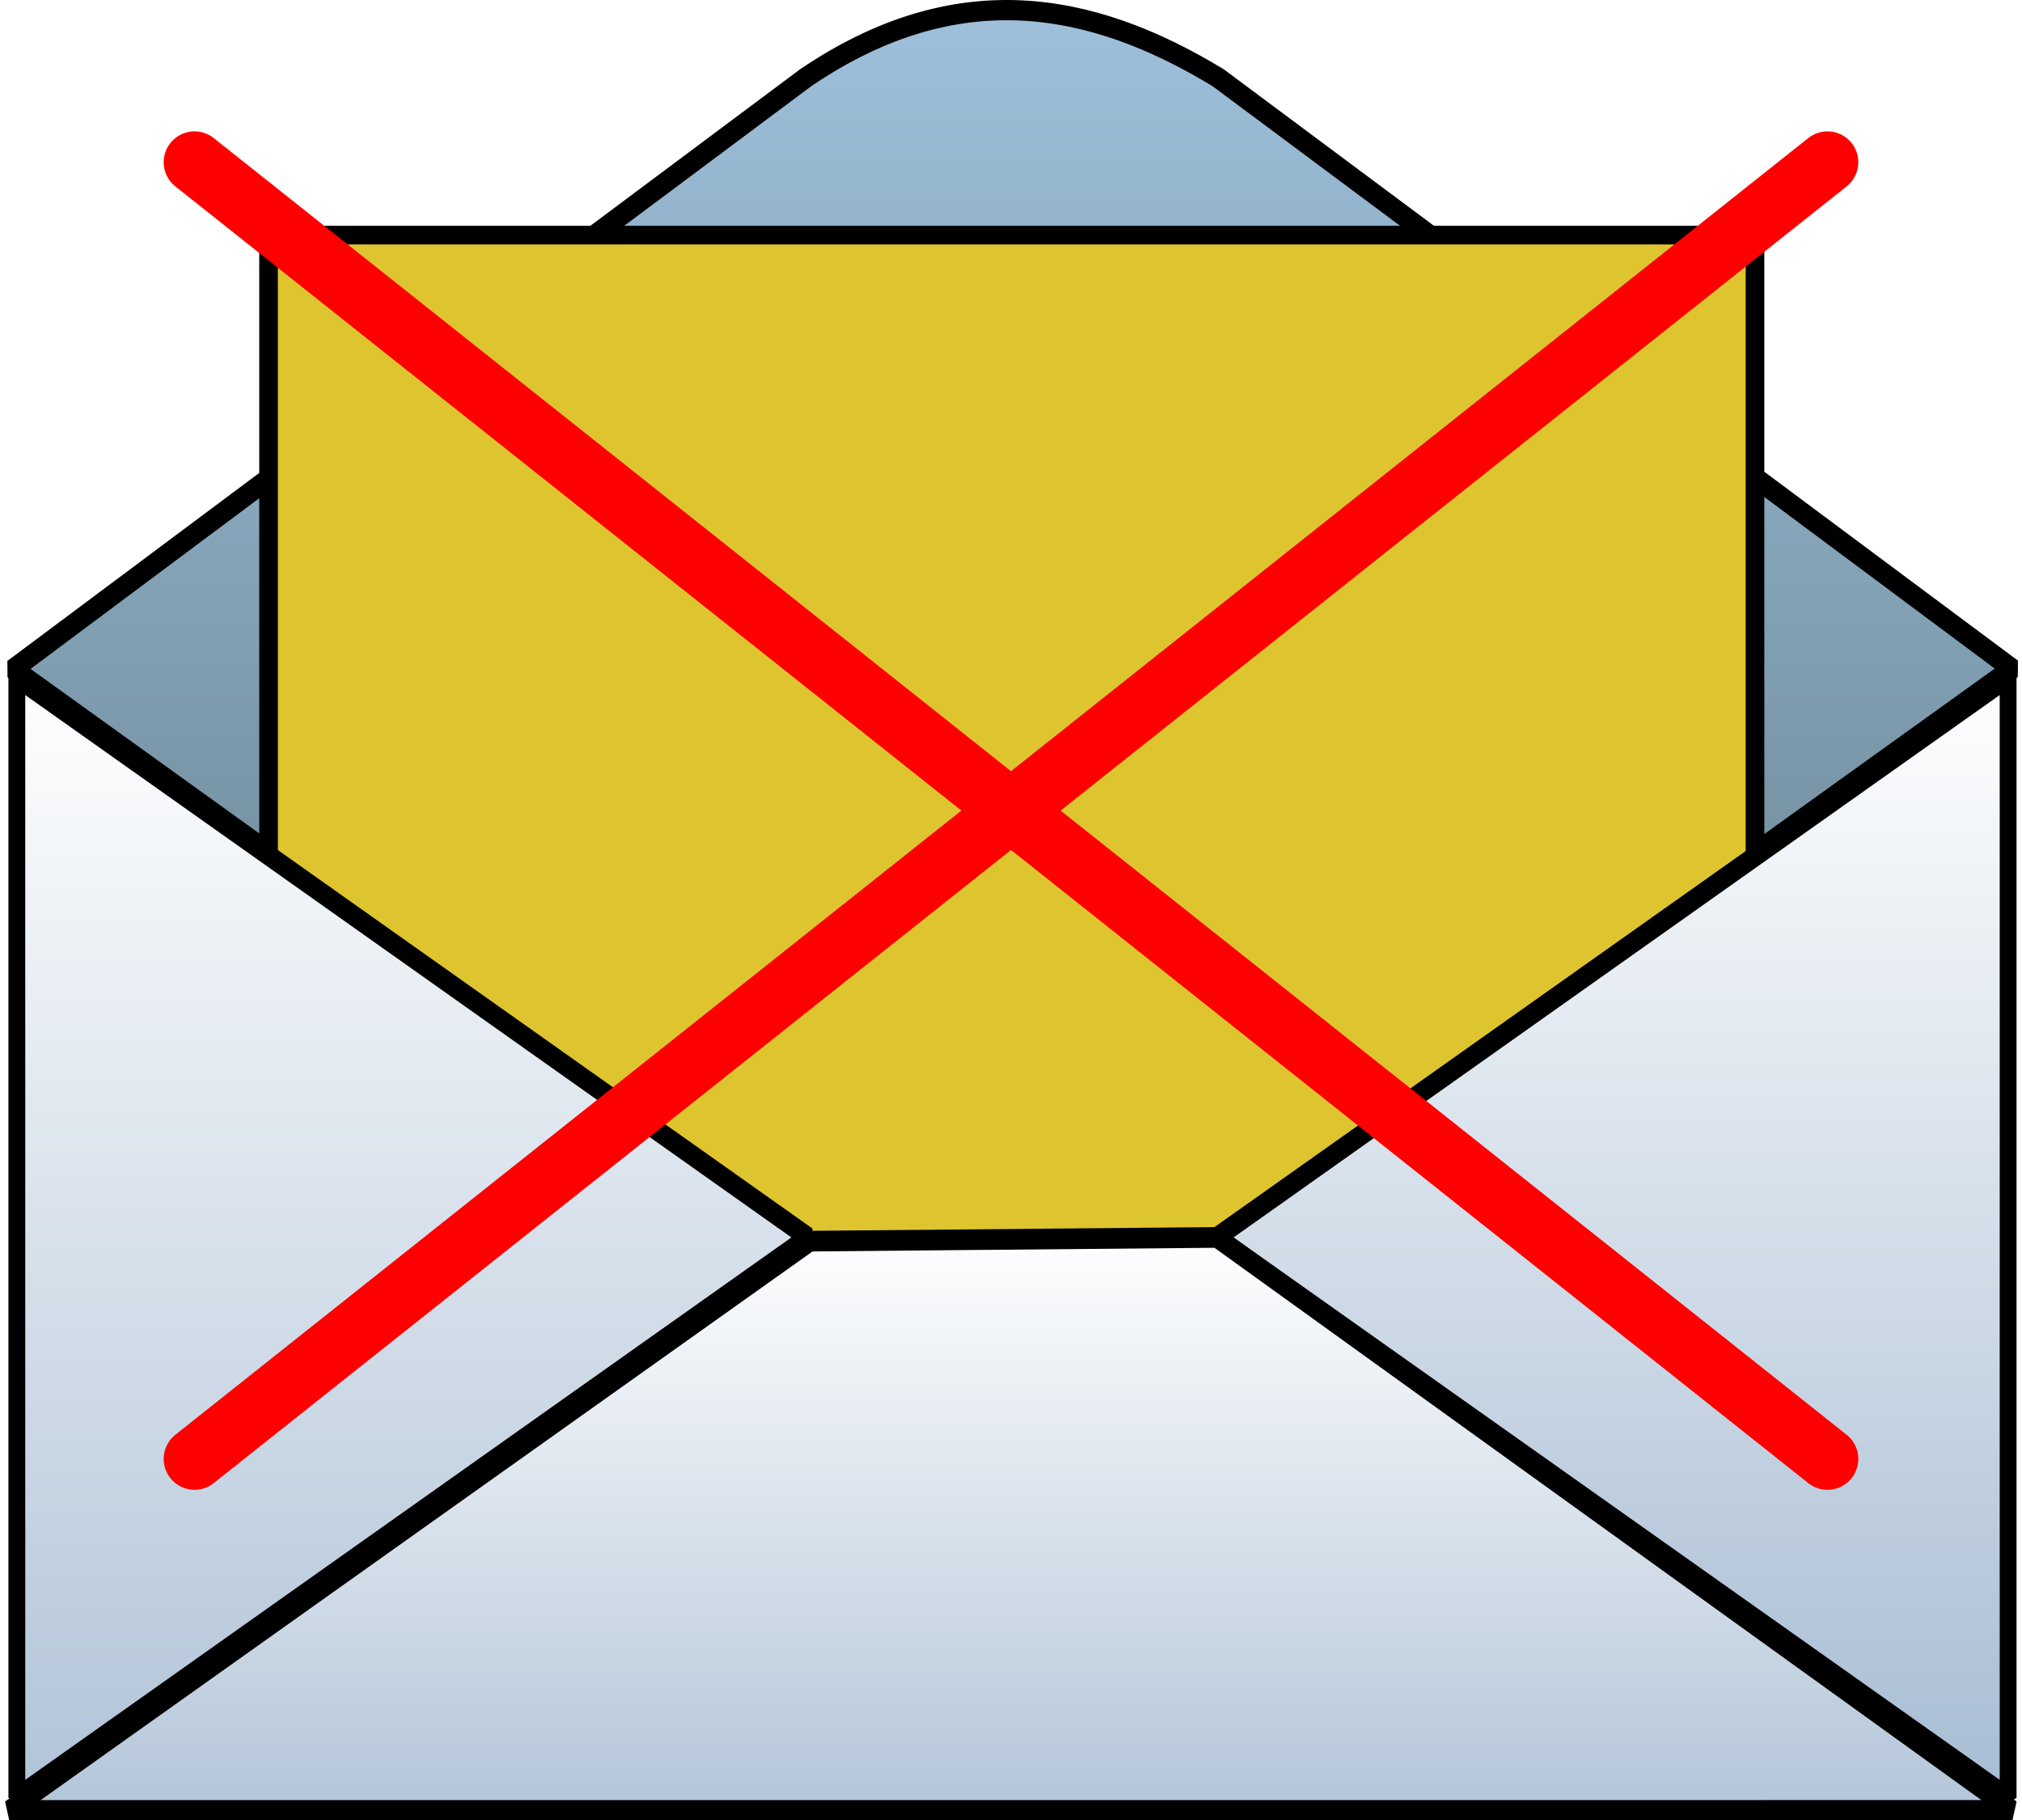
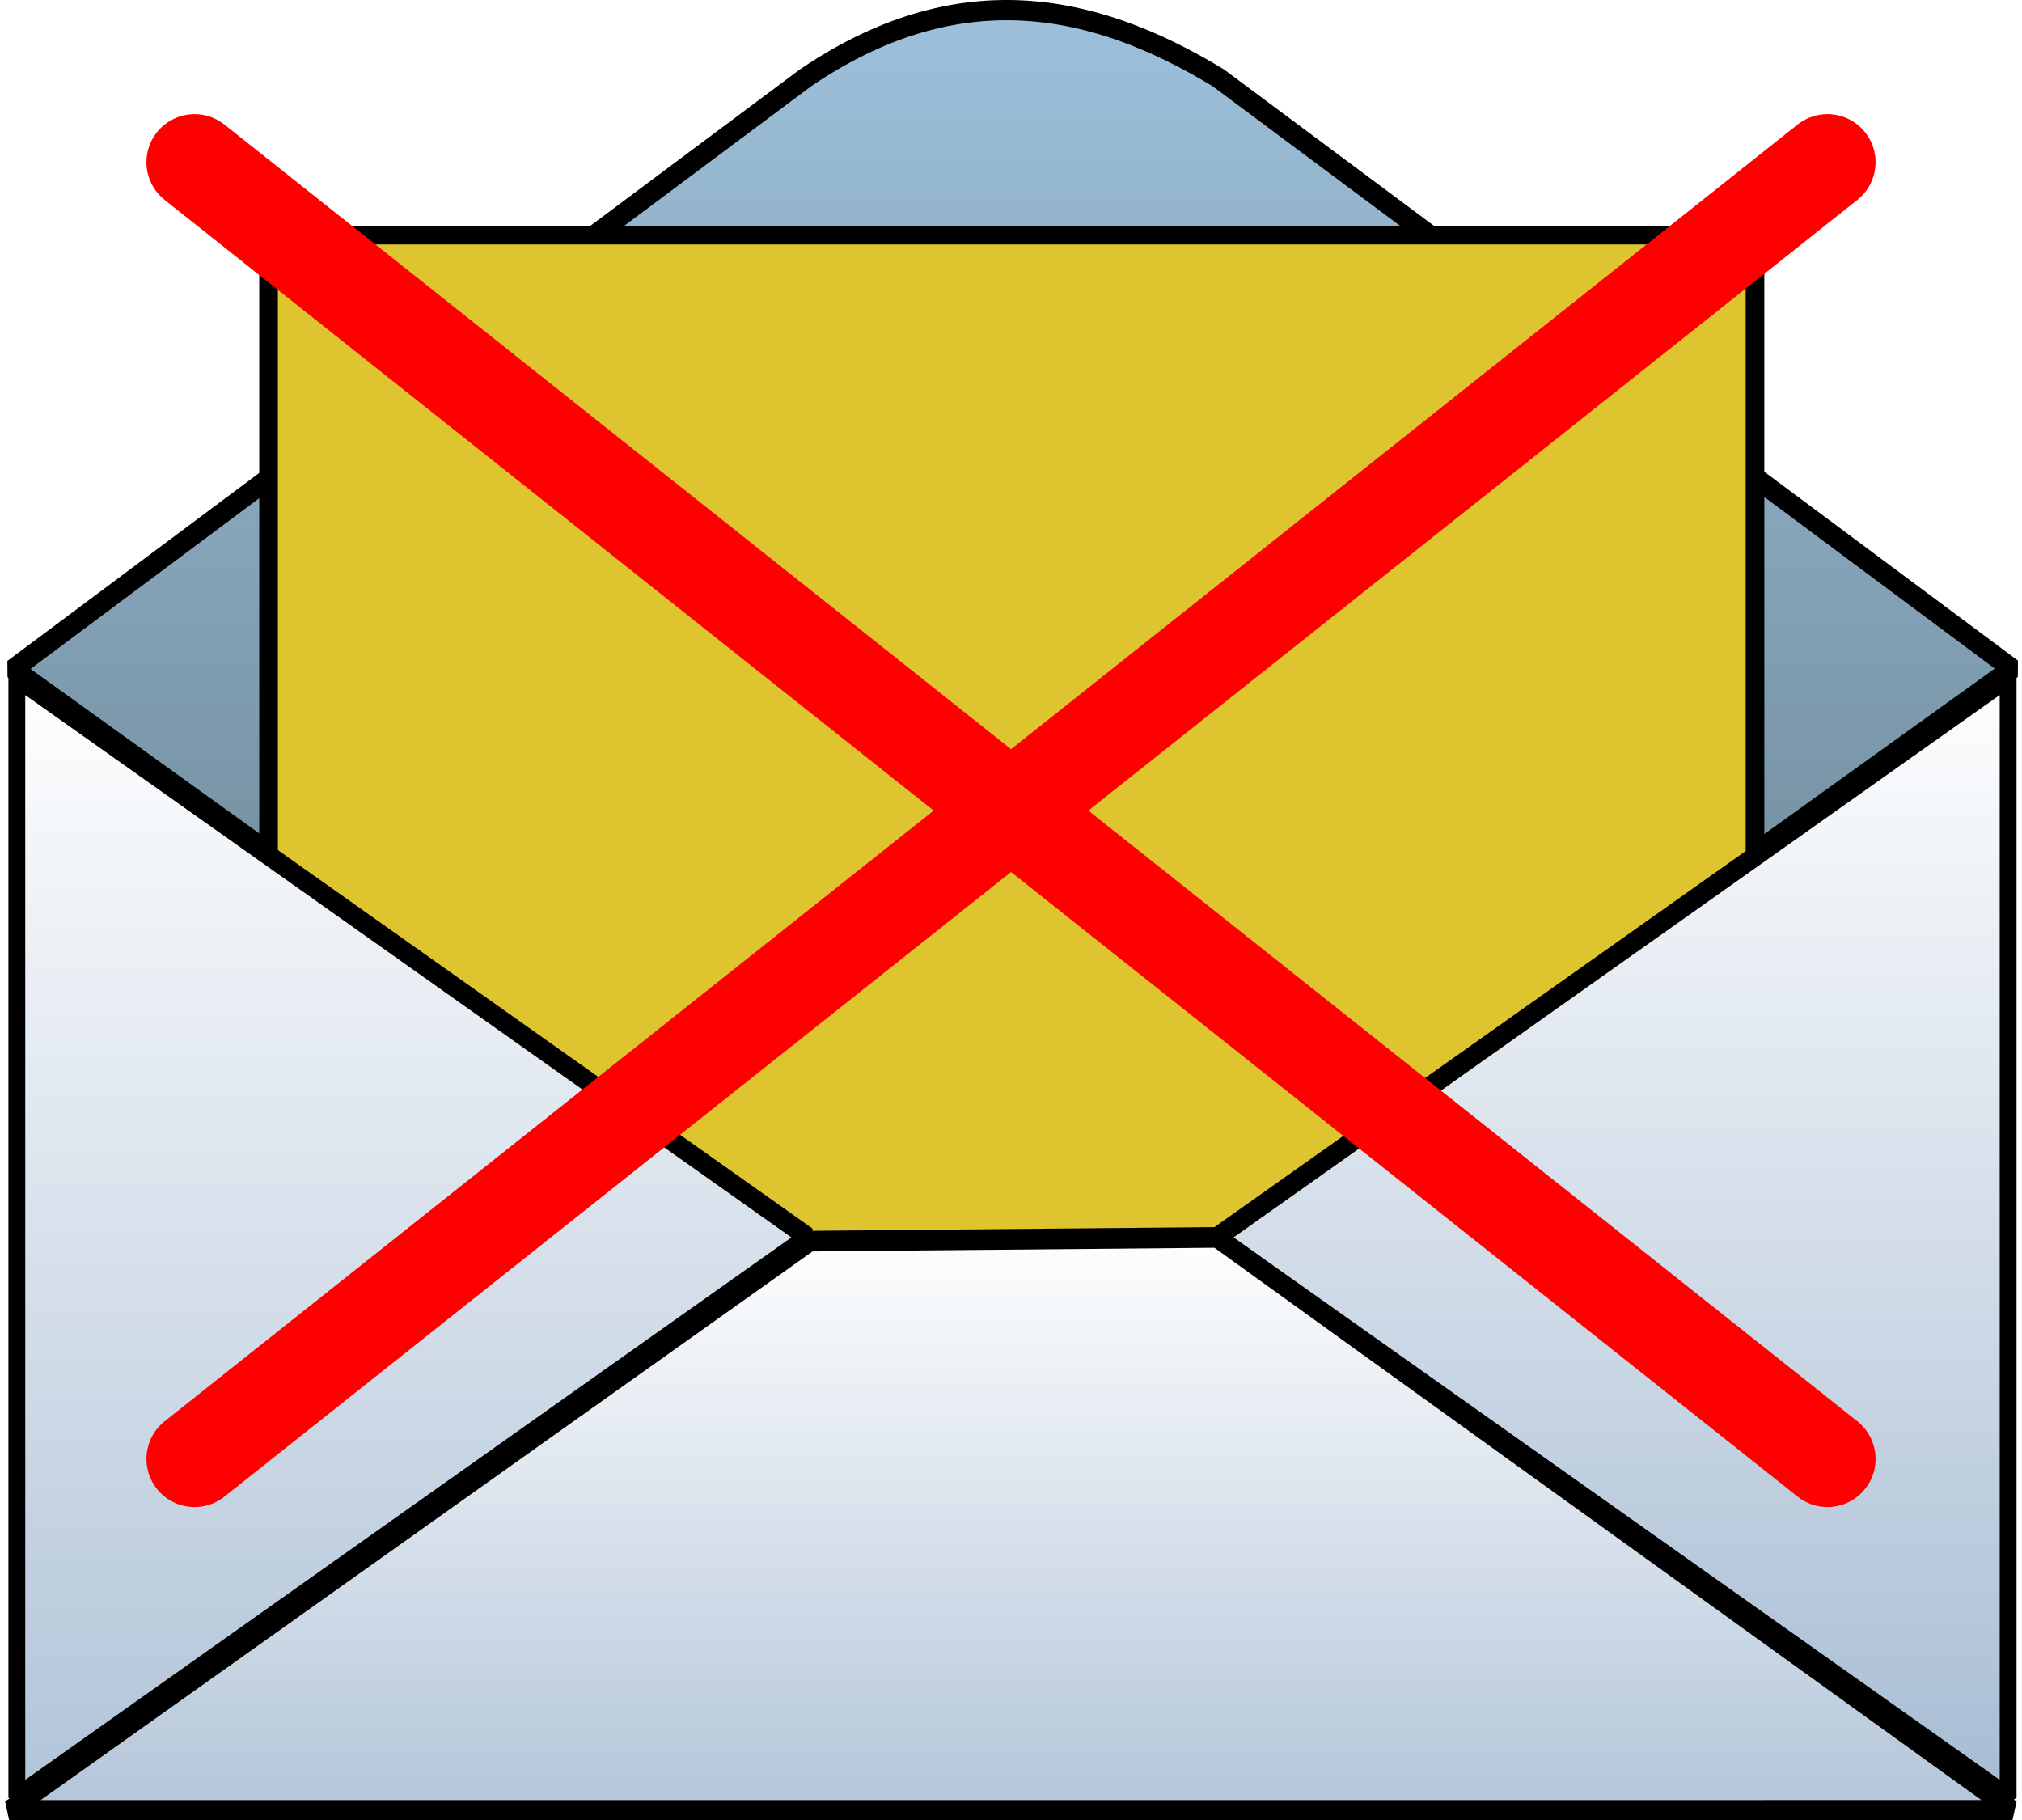
<svg xmlns="http://www.w3.org/2000/svg" xmlns:xlink="http://www.w3.org/1999/xlink" id="svg2440" width="829.018" height="746.007" version="1.0">
  <defs id="defs2443">
    <linearGradient id="linearGradient3336">
      <stop style="stop-color:#9ec0db;stop-opacity:1;" offset="0" id="stop3338" />
      <stop style="stop-color:#405658;stop-opacity:1;" offset="1" id="stop3340" />
    </linearGradient>
    <linearGradient id="linearGradient3262">
      <stop style="stop-color:#ffffff;stop-opacity:1;" offset="0" id="stop3264" />
      <stop style="stop-color:#7798bb;stop-opacity:1;" offset="1" id="stop3266" />
    </linearGradient>
    <linearGradient xlink:href="#linearGradient3262" id="linearGradient3268" x1="-121.323" y1="176.136" x2="-122.164" y2="232.384" gradientUnits="userSpaceOnUse" />
    <linearGradient xlink:href="#linearGradient3262" id="linearGradient3270" gradientUnits="userSpaceOnUse" x1="-121.323" y1="176.136" x2="-122.164" y2="232.384" />
    <linearGradient xlink:href="#linearGradient3262" id="linearGradient3272" gradientUnits="userSpaceOnUse" x1="-121.323" y1="176.136" x2="-122.164" y2="232.384" />
    <linearGradient xlink:href="#linearGradient3262" id="linearGradient3282" x1="-117.381" y1="94.923" x2="-117.381" y2="190.168" gradientUnits="userSpaceOnUse" />
    <linearGradient xlink:href="#linearGradient3262" id="linearGradient3296" x1="-113.96" y1="94.923" x2="-113.96" y2="179.624" gradientUnits="userSpaceOnUse" />
    <linearGradient xlink:href="#linearGradient3262" id="linearGradient3304" x1="-153.119" y1="122.067" x2="-153.119" y2="172.408" gradientUnits="userSpaceOnUse" />
    <linearGradient xlink:href="#linearGradient3336" id="linearGradient3342" x1="-118.399" y1="143.161" x2="-118.399" y2="243.791" gradientUnits="userSpaceOnUse" />
    <linearGradient xlink:href="#linearGradient3336" id="linearGradient3370" gradientUnits="userSpaceOnUse" x1="-118.399" y1="143.161" x2="-118.399" y2="243.791" />
    <linearGradient xlink:href="#linearGradient3262" id="linearGradient3372" gradientUnits="userSpaceOnUse" x1="-113.96" y1="94.923" x2="-113.96" y2="179.624" />
    <linearGradient xlink:href="#linearGradient3262" id="linearGradient3374" gradientUnits="userSpaceOnUse" x1="-117.381" y1="94.923" x2="-117.381" y2="190.168" />
    <linearGradient xlink:href="#linearGradient3262" id="linearGradient3376" gradientUnits="userSpaceOnUse" x1="-153.119" y1="122.067" x2="-153.119" y2="172.408" />
  </defs>
  <g id="g3306" transform="matrix(8.302873,0,0,8.302873,1268.96,-1327.16)">
    <g id="g3362" transform="translate(15.56985,16.68199)">
      <path id="rect3241" d="M -167.741,176.196 L -128.62,147 C -121.201,141.969 -114.561,143.168 -108.25,147 L -69.056,176.179 L -108.259,204.33 L -128.625,204.33 L -167.741,176.196 z" style="fill:url(#linearGradient3370);fill-opacity:1;stroke:#000000;stroke-width:1;stroke-linecap:round;stroke-linejoin:bevel;stroke-miterlimit:4;stroke-opacity:1" />
      <rect y="154.77" x="-155.142" height="61.723" width="73.401" id="rect3359" style="opacity:1;fill:#dec52f;fill-opacity:1;stroke:#000000;stroke-width:0.92;stroke-linecap:butt;stroke-linejoin:bevel;stroke-miterlimit:4;stroke-dasharray:none;stroke-opacity:1" />
      <g id="g3348">
        <path transform="matrix(0.8312346,0,0,1.019158,8.789177,79.39452)" d="M -93.874,149.662 L -140.888,122.518 L -93.874,95.375 L -93.874,149.662 z" id="path3243" style="fill:url(#linearGradient3372);fill-opacity:1;stroke:#000000;stroke-width:1;stroke-linecap:round;stroke-linejoin:bevel;stroke-miterlimit:4;stroke-dasharray:none;stroke-opacity:1" />
        <path style="fill:url(#linearGradient3374);fill-opacity:1;stroke:#000000;stroke-width:1;stroke-linecap:round;stroke-linejoin:bevel;stroke-miterlimit:4;stroke-dasharray:none;stroke-opacity:1" id="path3245" d="M -93.874,149.662 L -140.888,122.518 L -93.874,95.375 L -93.874,149.662 z" transform="matrix(-0.8312346,0,0,1.019158,-245.6038,79.39452)" />
        <path id="path3247" d="M -93.623,150.276 L -140.888,122.518 L -165.035,122.698 L -212.615,150.277 L -93.623,150.276 z" style="fill:url(#linearGradient3376);fill-opacity:1;stroke:#000000;stroke-width:1;stroke-linecap:butt;stroke-linejoin:bevel;stroke-miterlimit:4;stroke-dasharray:none;stroke-opacity:1" transform="matrix(0.8312346,0,0,1.019158,8.789177,79.39452)" />
      </g>
    </g>
  </g>
  <g id="layer1">
    <g id="g1" transform="translate(1.272117,2)">
-       <path style="fill:none;fill-rule:evenodd;stroke:#ff0000;stroke-width:25.3;stroke-linecap:round;stroke-dasharray:none;stroke-opacity:1" d="M 78.485,64.504 747.989,596.103" id="path1" />
+       <path style="fill:none;fill-rule:evenodd;stroke:#ff0000;stroke-width:5%;stroke-linecap:round;stroke-dasharray:none;stroke-opacity:1" d="M 78.485,64.504 747.989,596.103" id="path1" />
      <use x="0" y="0" xlink:href="#path1" id="use1" transform="matrix(-1,0,0,1,826.4743,0)" />
    </g>
  </g>
</svg>
